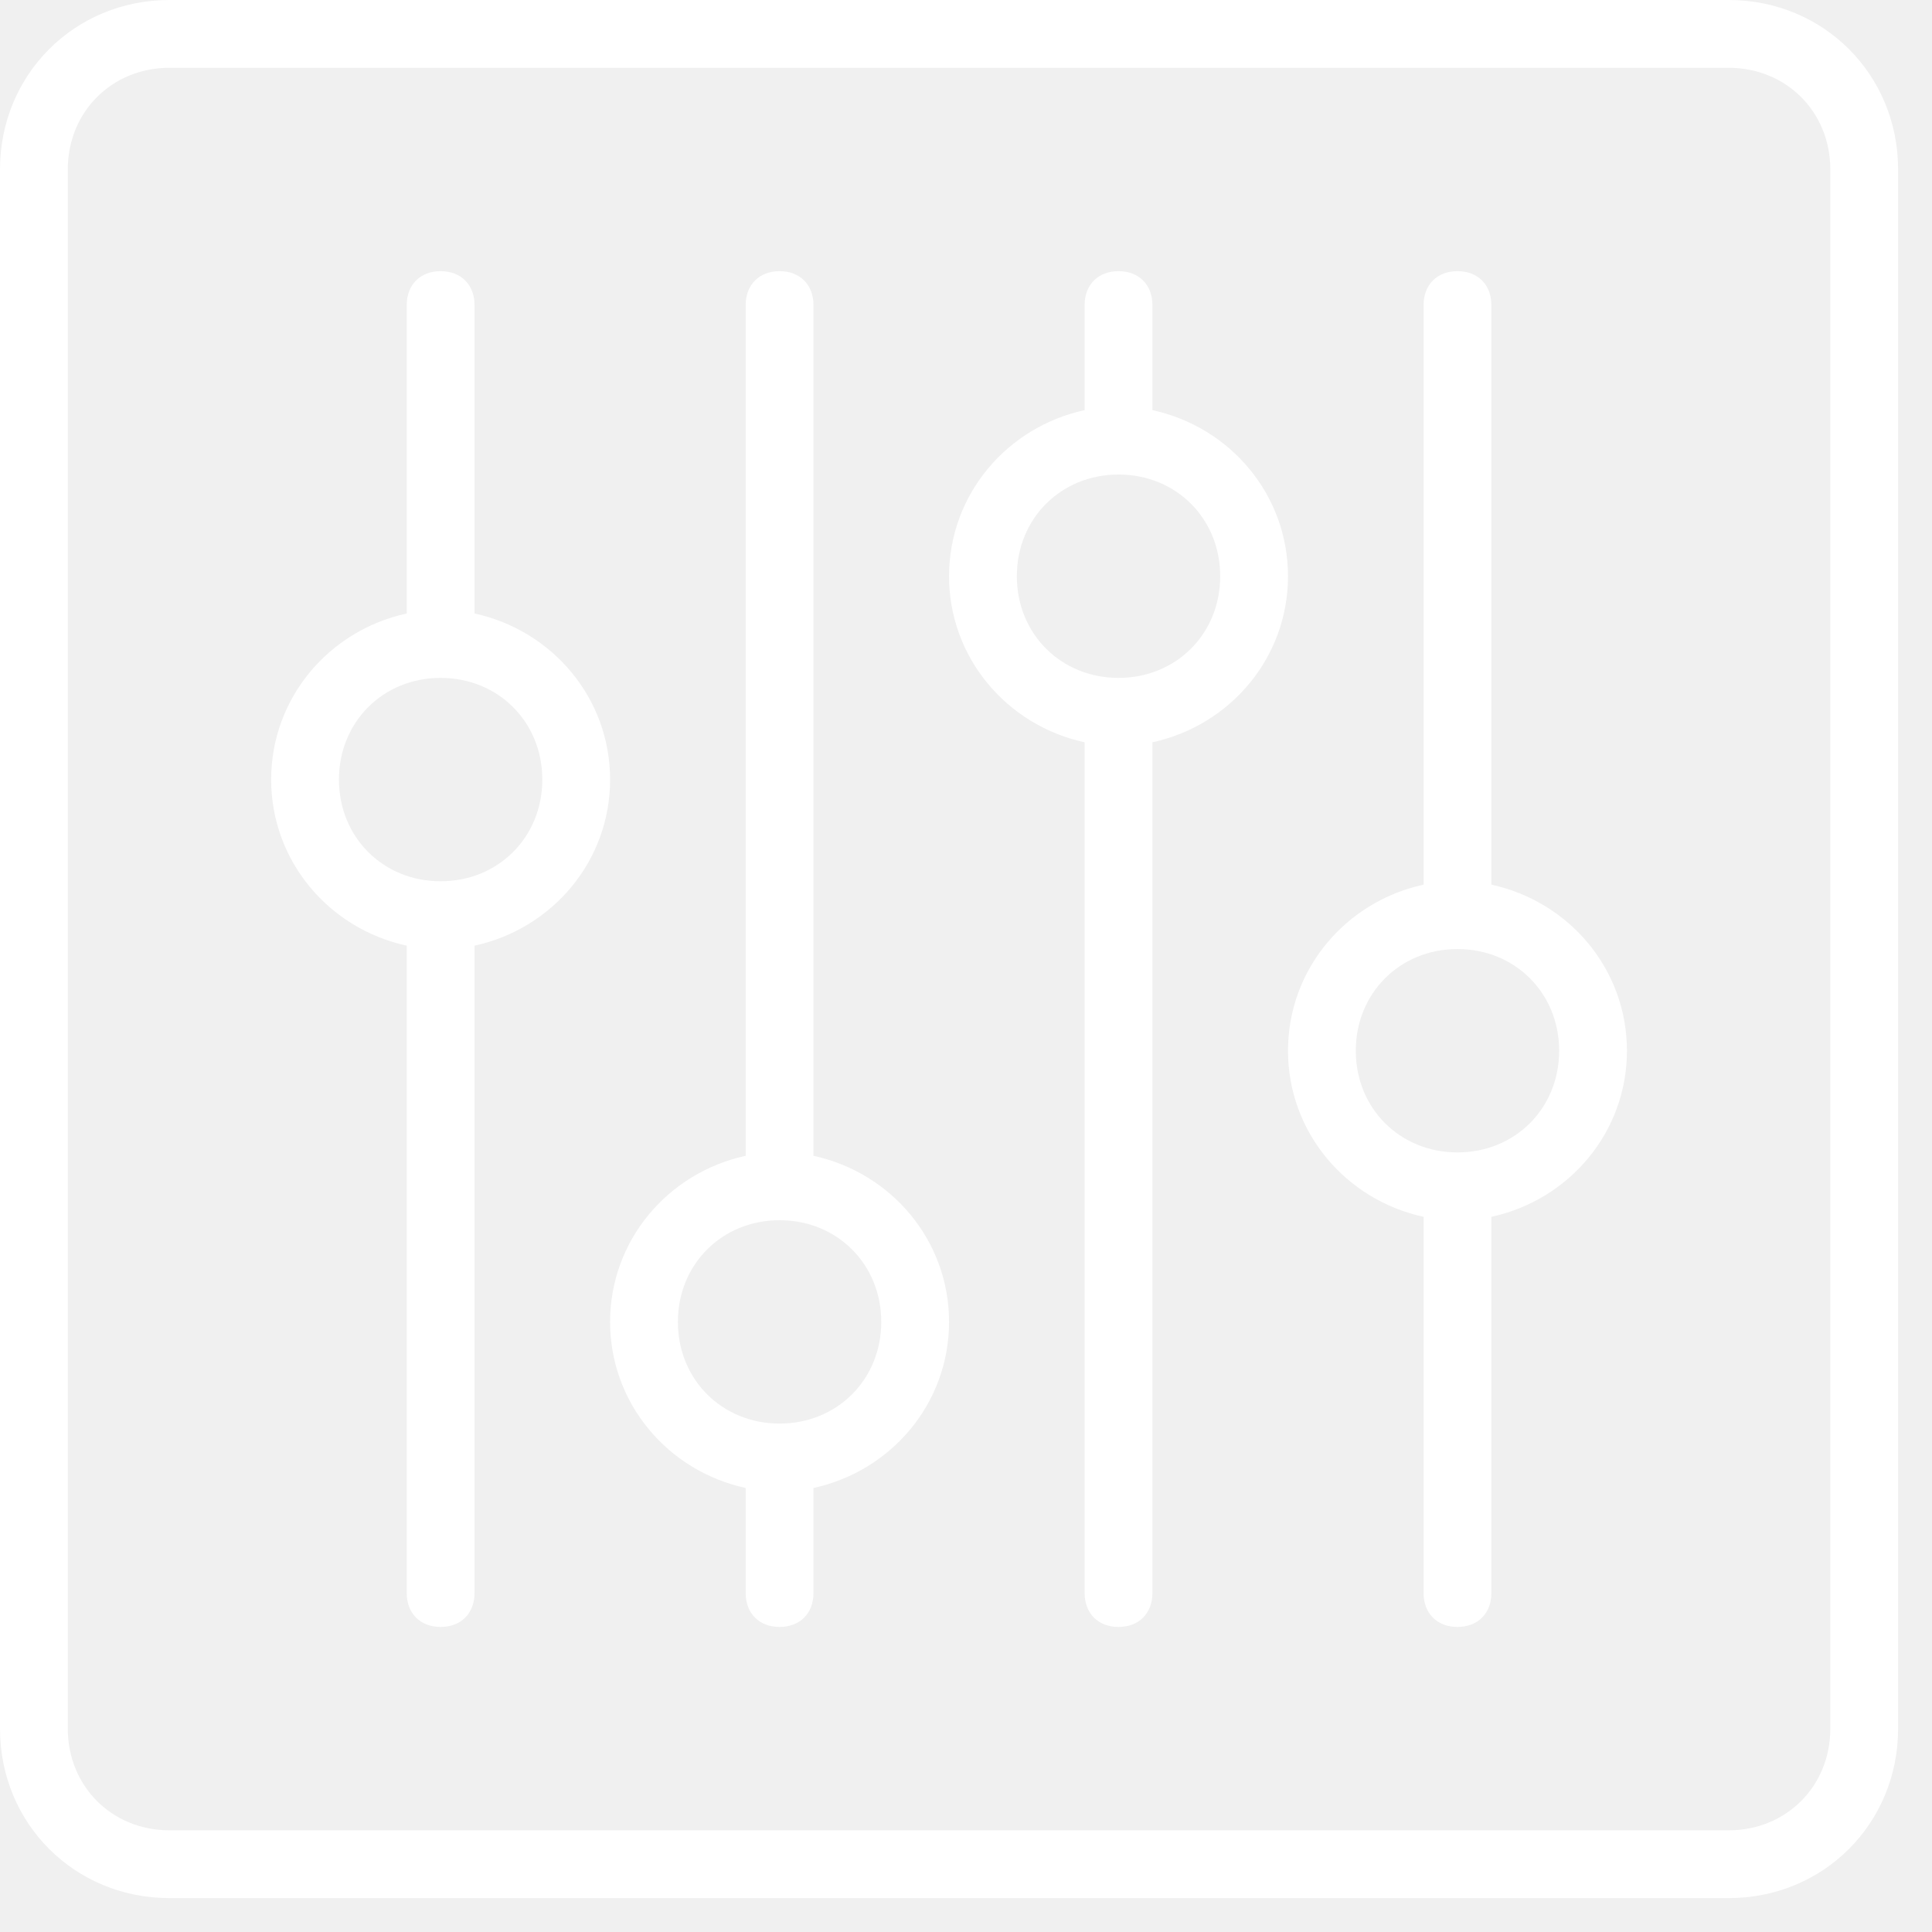
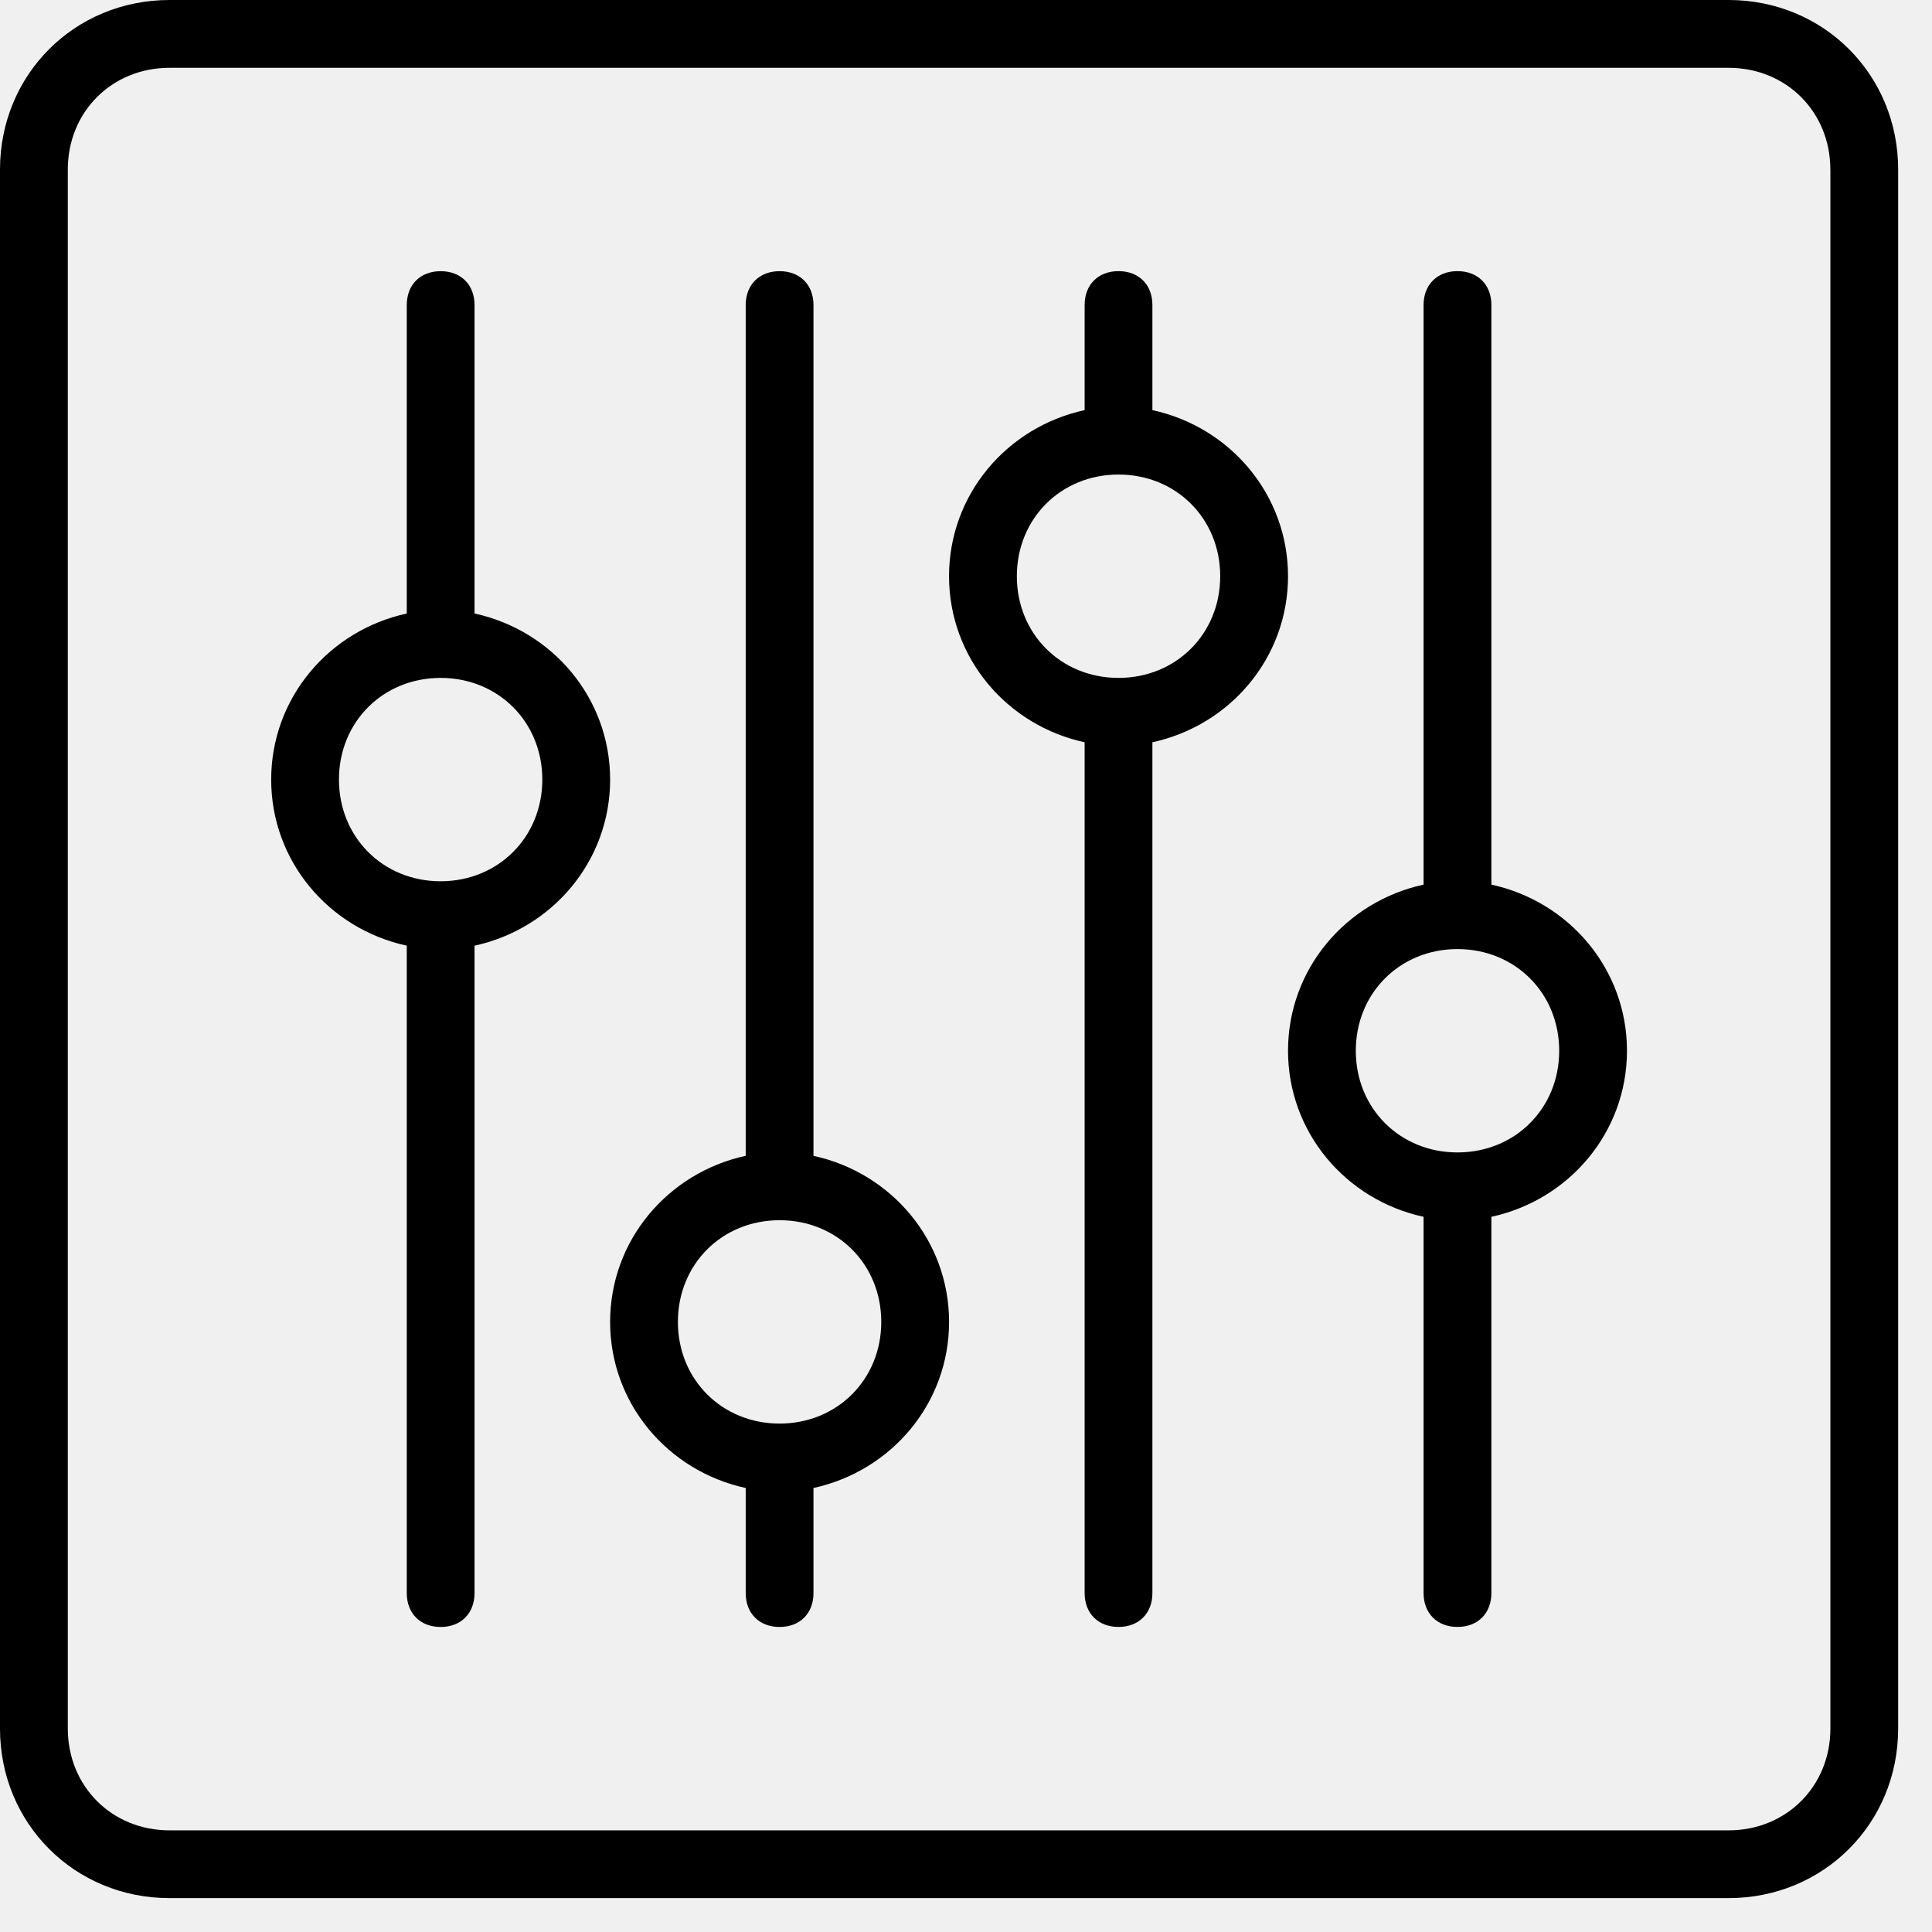
- <svg xmlns="http://www.w3.org/2000/svg" version="1.1" id="Capa_1" x="0px" y="0px" viewBox="0 0 57 57" style="enable-background:new 0 0 57 57;" xml:space="preserve">
-   <style type="text/css">
- 	.st0{fill:#FFFFFF;}
- </style>
-   <path class="st0" d="M51,56H5c-2.8,0-5-2.2-5-5V5c0-2.8,2.2-5,5-5h46c2.8,0,5,2.2,5,5v46C56,53.8,53.8,56,51,56z M54,5  c0-1.7-1.3-3-3-3H5C3.3,2,2,3.3,2,5v46c0,1.7,1.3,3,3,3h46c1.7,0,3-1.3,3-3V5z M44,35.9V47c0,0.6-0.4,1-1,1c-0.6,0-1-0.4-1-1V35.9  c-2.3-0.5-4-2.5-4-4.9c0-2.4,1.7-4.4,4-4.9V9c0-0.6,0.4-1,1-1c0.6,0,1,0.4,1,1v17.1c2.3,0.5,4,2.5,4,4.9C48,33.4,46.3,35.4,44,35.9z   M43,28c-1.7,0-3,1.3-3,3c0,1.7,1.3,3,3,3c1.7,0,3-1.3,3-3C46,29.3,44.7,28,43,28z M34,21.9V47c0,0.6-0.4,1-1,1c-0.6,0-1-0.4-1-1  V21.9c-2.3-0.5-4-2.5-4-4.9c0-2.4,1.7-4.4,4-4.9V9c0-0.6,0.4-1,1-1c0.6,0,1,0.4,1,1v3.1c2.3,0.5,4,2.5,4,4.9  C38,19.4,36.3,21.4,34,21.9z M33,14c-1.7,0-3,1.3-3,3c0,1.7,1.3,3,3,3c1.7,0,3-1.3,3-3C36,15.3,34.7,14,33,14z M24,43.9V47  c0,0.6-0.4,1-1,1s-1-0.4-1-1v-3.1c-2.3-0.5-4-2.5-4-4.9c0-2.4,1.7-4.4,4-4.9V9c0-0.6,0.4-1,1-1s1,0.4,1,1v25.1c2.3,0.5,4,2.5,4,4.9  C28,41.4,26.3,43.4,24,43.9z M23,36c-1.7,0-3,1.3-3,3c0,1.7,1.3,3,3,3c1.7,0,3-1.3,3-3C26,37.3,24.7,36,23,36z M14,27.9V47  c0,0.6-0.4,1-1,1s-1-0.4-1-1V27.9c-2.3-0.5-4-2.5-4-4.9c0-2.4,1.7-4.4,4-4.9V9c0-0.6,0.4-1,1-1s1,0.4,1,1v9.1c2.3,0.5,4,2.5,4,4.9  C18,25.4,16.3,27.4,14,27.9z M13,20c-1.7,0-3,1.3-3,3c0,1.7,1.3,3,3,3c1.7,0,3-1.3,3-3C16,21.3,14.7,20,13,20z" />
+ <svg xmlns="http://www.w3.org/2000/svg" version="1.1" id="Capa_1" x="0px" y="0px" width="50px" height="50px" viewBox="0 0 50 50" enable-background="new 0 0 50 50" xml:space="preserve">
+   <path d="M44.736,49.123H4.386C1.93,49.123,0,47.193,0,44.736V4.386C0,1.93,1.93,0,4.386,0h40.351c2.457,0,4.387,1.93,4.387,4.386  v40.351C49.123,47.193,47.193,49.123,44.736,49.123z M47.369,4.386c0-1.491-1.141-2.631-2.633-2.631H4.386  c-1.491,0-2.631,1.14-2.631,2.631v40.351c0,1.492,1.14,2.632,2.631,2.632h40.351c1.492,0,2.633-1.14,2.633-2.632V4.386z   M38.597,31.491v9.737c0,0.525-0.351,0.877-0.878,0.877c-0.525,0-0.877-0.352-0.877-0.877v-9.737  c-2.018-0.438-3.508-2.192-3.508-4.298s1.49-3.86,3.508-4.299v-15c0-0.526,0.352-0.877,0.877-0.877c0.527,0,0.878,0.351,0.878,0.877  v15c2.018,0.439,3.509,2.193,3.509,4.299S40.614,31.053,38.597,31.491z M37.719,24.562c-1.49,0-2.631,1.14-2.631,2.632  c0,1.49,1.141,2.631,2.631,2.631c1.492,0,2.633-1.141,2.633-2.631C40.352,25.701,39.211,24.562,37.719,24.562z M29.824,19.21v22.018  c0,0.525-0.351,0.877-0.877,0.877s-0.877-0.352-0.877-0.877V19.21c-2.018-0.438-3.509-2.193-3.509-4.298  c0-2.105,1.491-3.859,3.509-4.298v-2.72c0-0.526,0.351-0.877,0.877-0.877s0.877,0.351,0.877,0.877v2.72  c2.018,0.438,3.51,2.193,3.51,4.298C33.334,17.018,31.842,18.772,29.824,19.21z M28.947,12.281c-1.491,0-2.631,1.14-2.631,2.631  s1.14,2.632,2.631,2.632s2.632-1.141,2.632-2.632S30.438,12.281,28.947,12.281z M21.053,38.509v2.72  c0,0.525-0.351,0.877-0.877,0.877s-0.877-0.352-0.877-0.877v-2.72c-2.018-0.438-3.509-2.192-3.509-4.298s1.491-3.859,3.509-4.299  V7.895c0-0.526,0.351-0.877,0.877-0.877s0.877,0.351,0.877,0.877v22.018c2.018,0.439,3.509,2.193,3.509,4.299  S23.07,38.07,21.053,38.509z M20.175,31.579c-1.491,0-2.631,1.14-2.631,2.632c0,1.49,1.14,2.631,2.631,2.631  s2.632-1.141,2.632-2.631C22.807,32.719,21.667,31.579,20.175,31.579z M12.281,24.474v16.755c0,0.525-0.351,0.877-0.877,0.877  s-0.877-0.352-0.877-0.877V24.474c-2.018-0.438-3.509-2.193-3.509-4.298c0-2.105,1.491-3.859,3.509-4.298V7.895  c0-0.526,0.351-0.877,0.877-0.877s0.877,0.351,0.877,0.877v7.982c2.018,0.439,3.509,2.193,3.509,4.298  C15.79,22.281,14.298,24.035,12.281,24.474z M11.403,17.544c-1.491,0-2.631,1.14-2.631,2.631s1.14,2.632,2.631,2.632  s2.632-1.141,2.632-2.632S12.895,17.544,11.403,17.544z" />
</svg>
